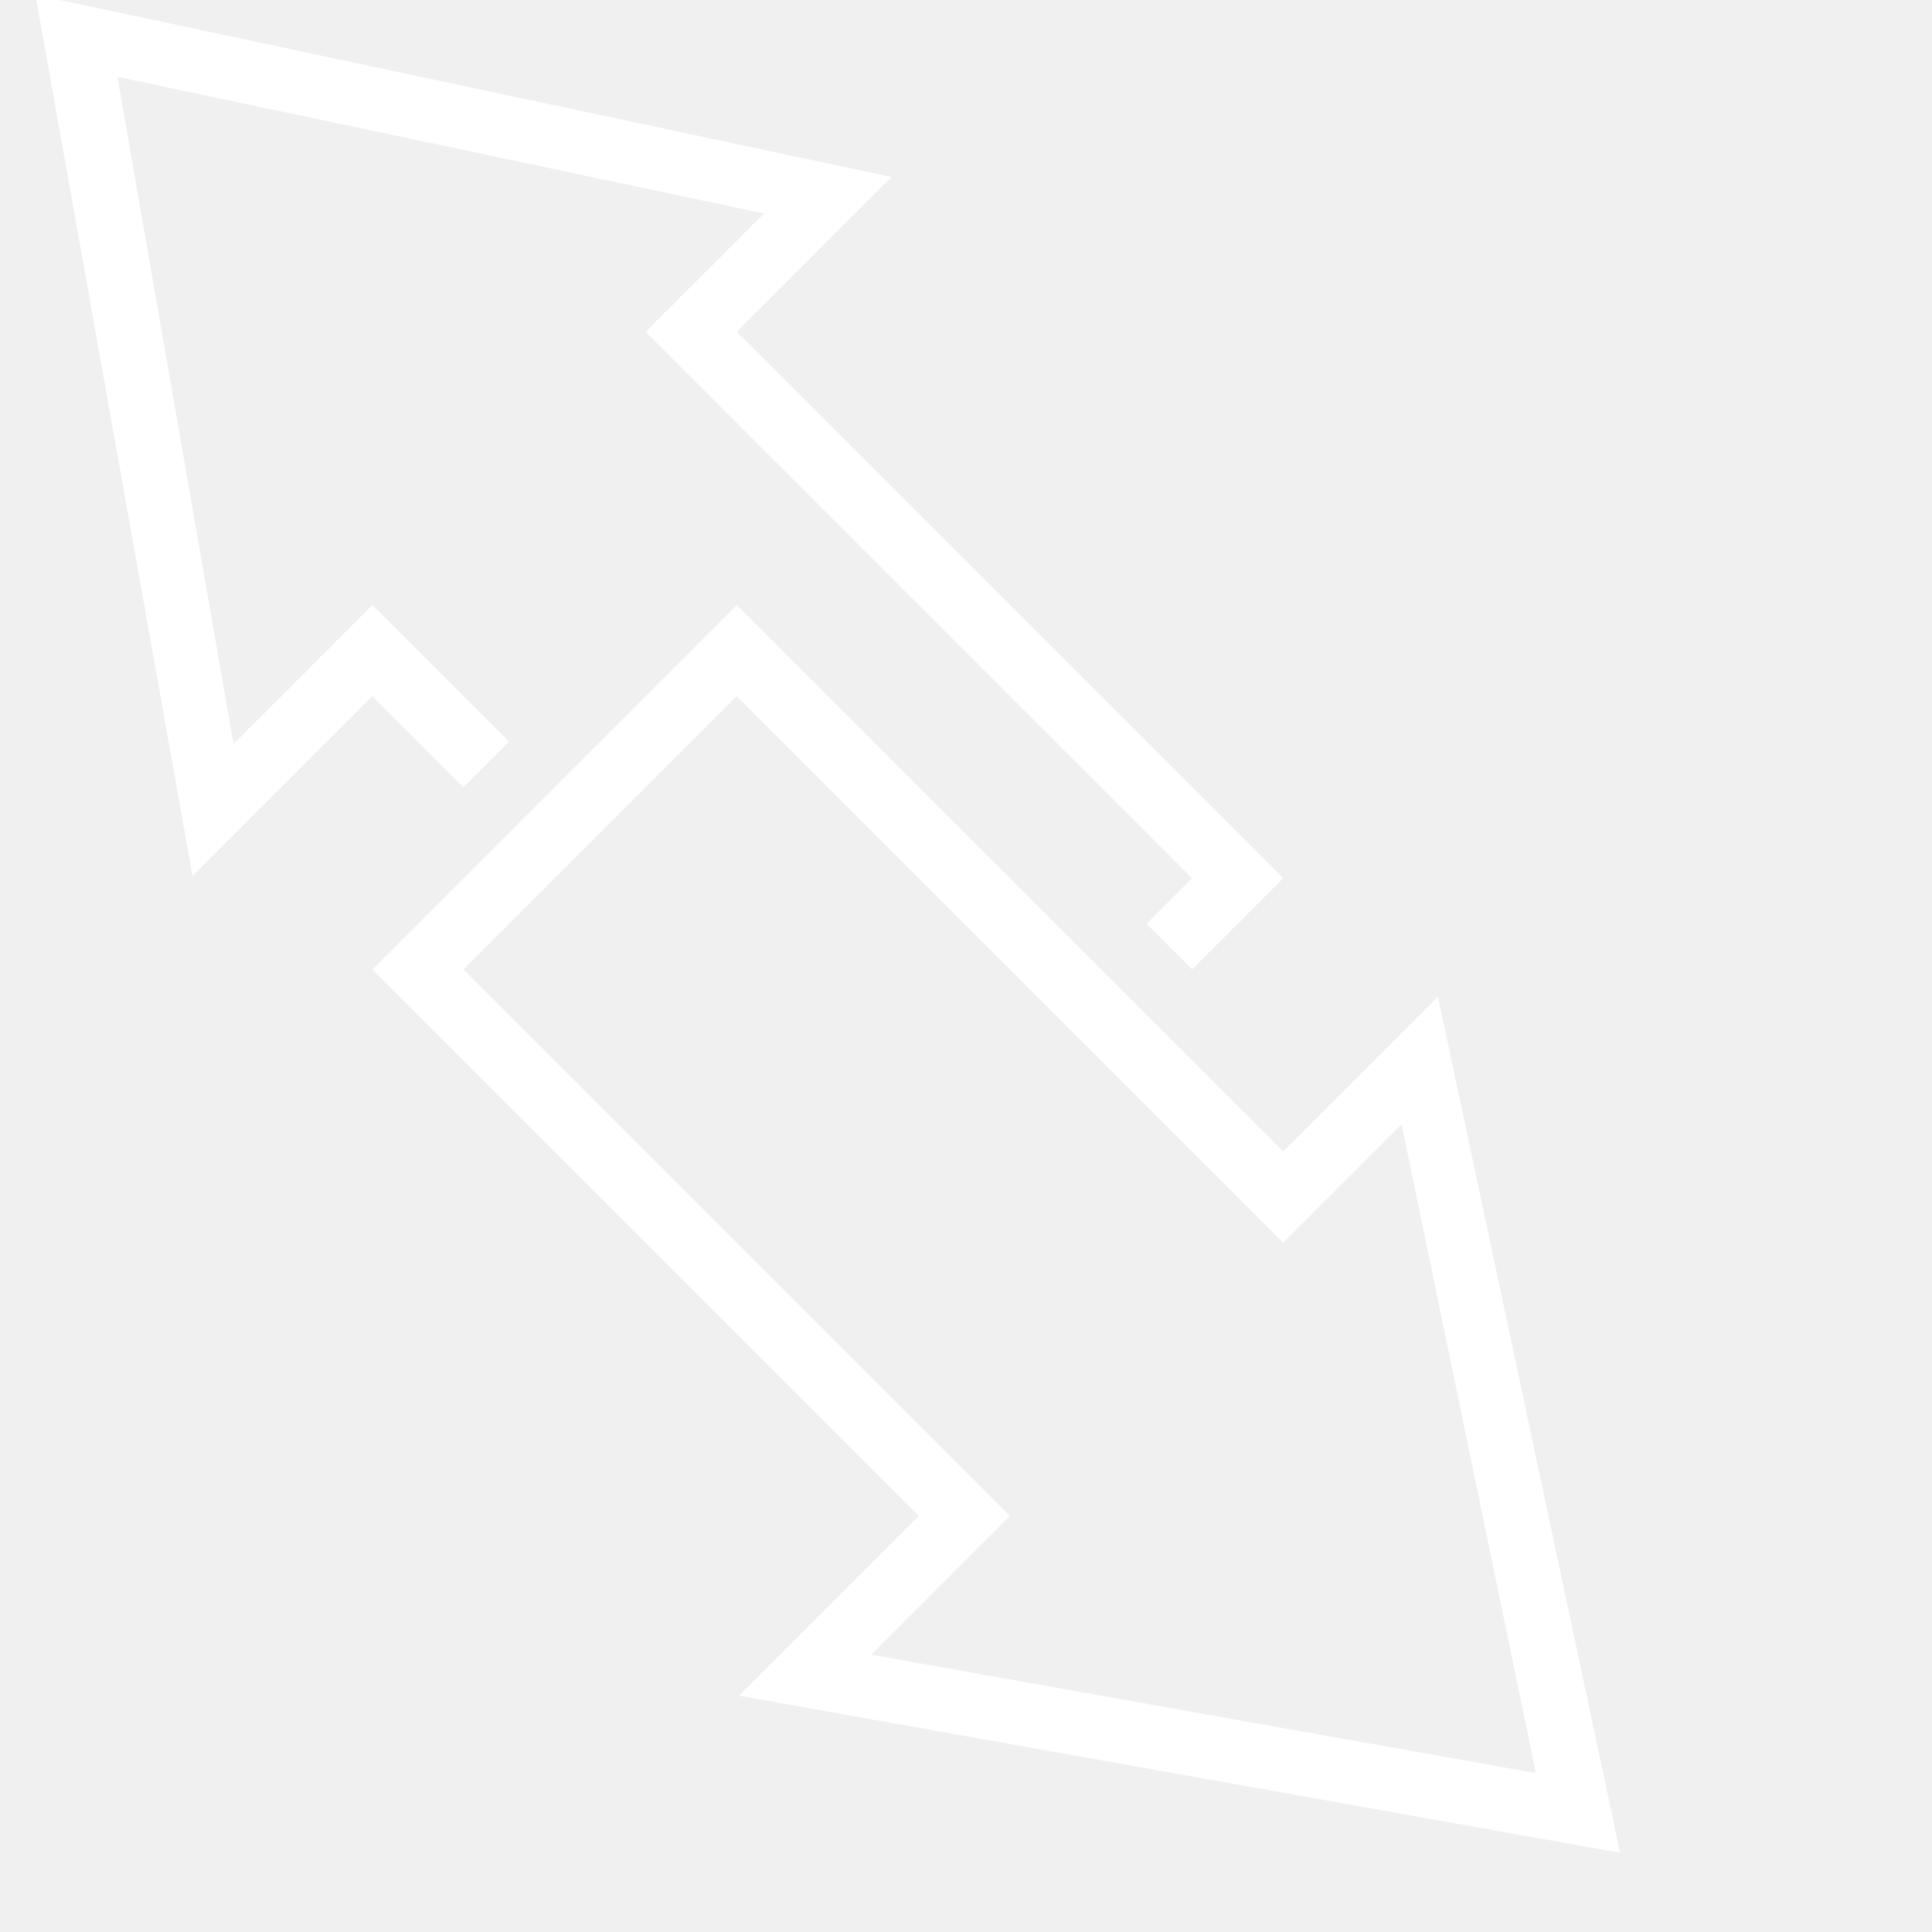
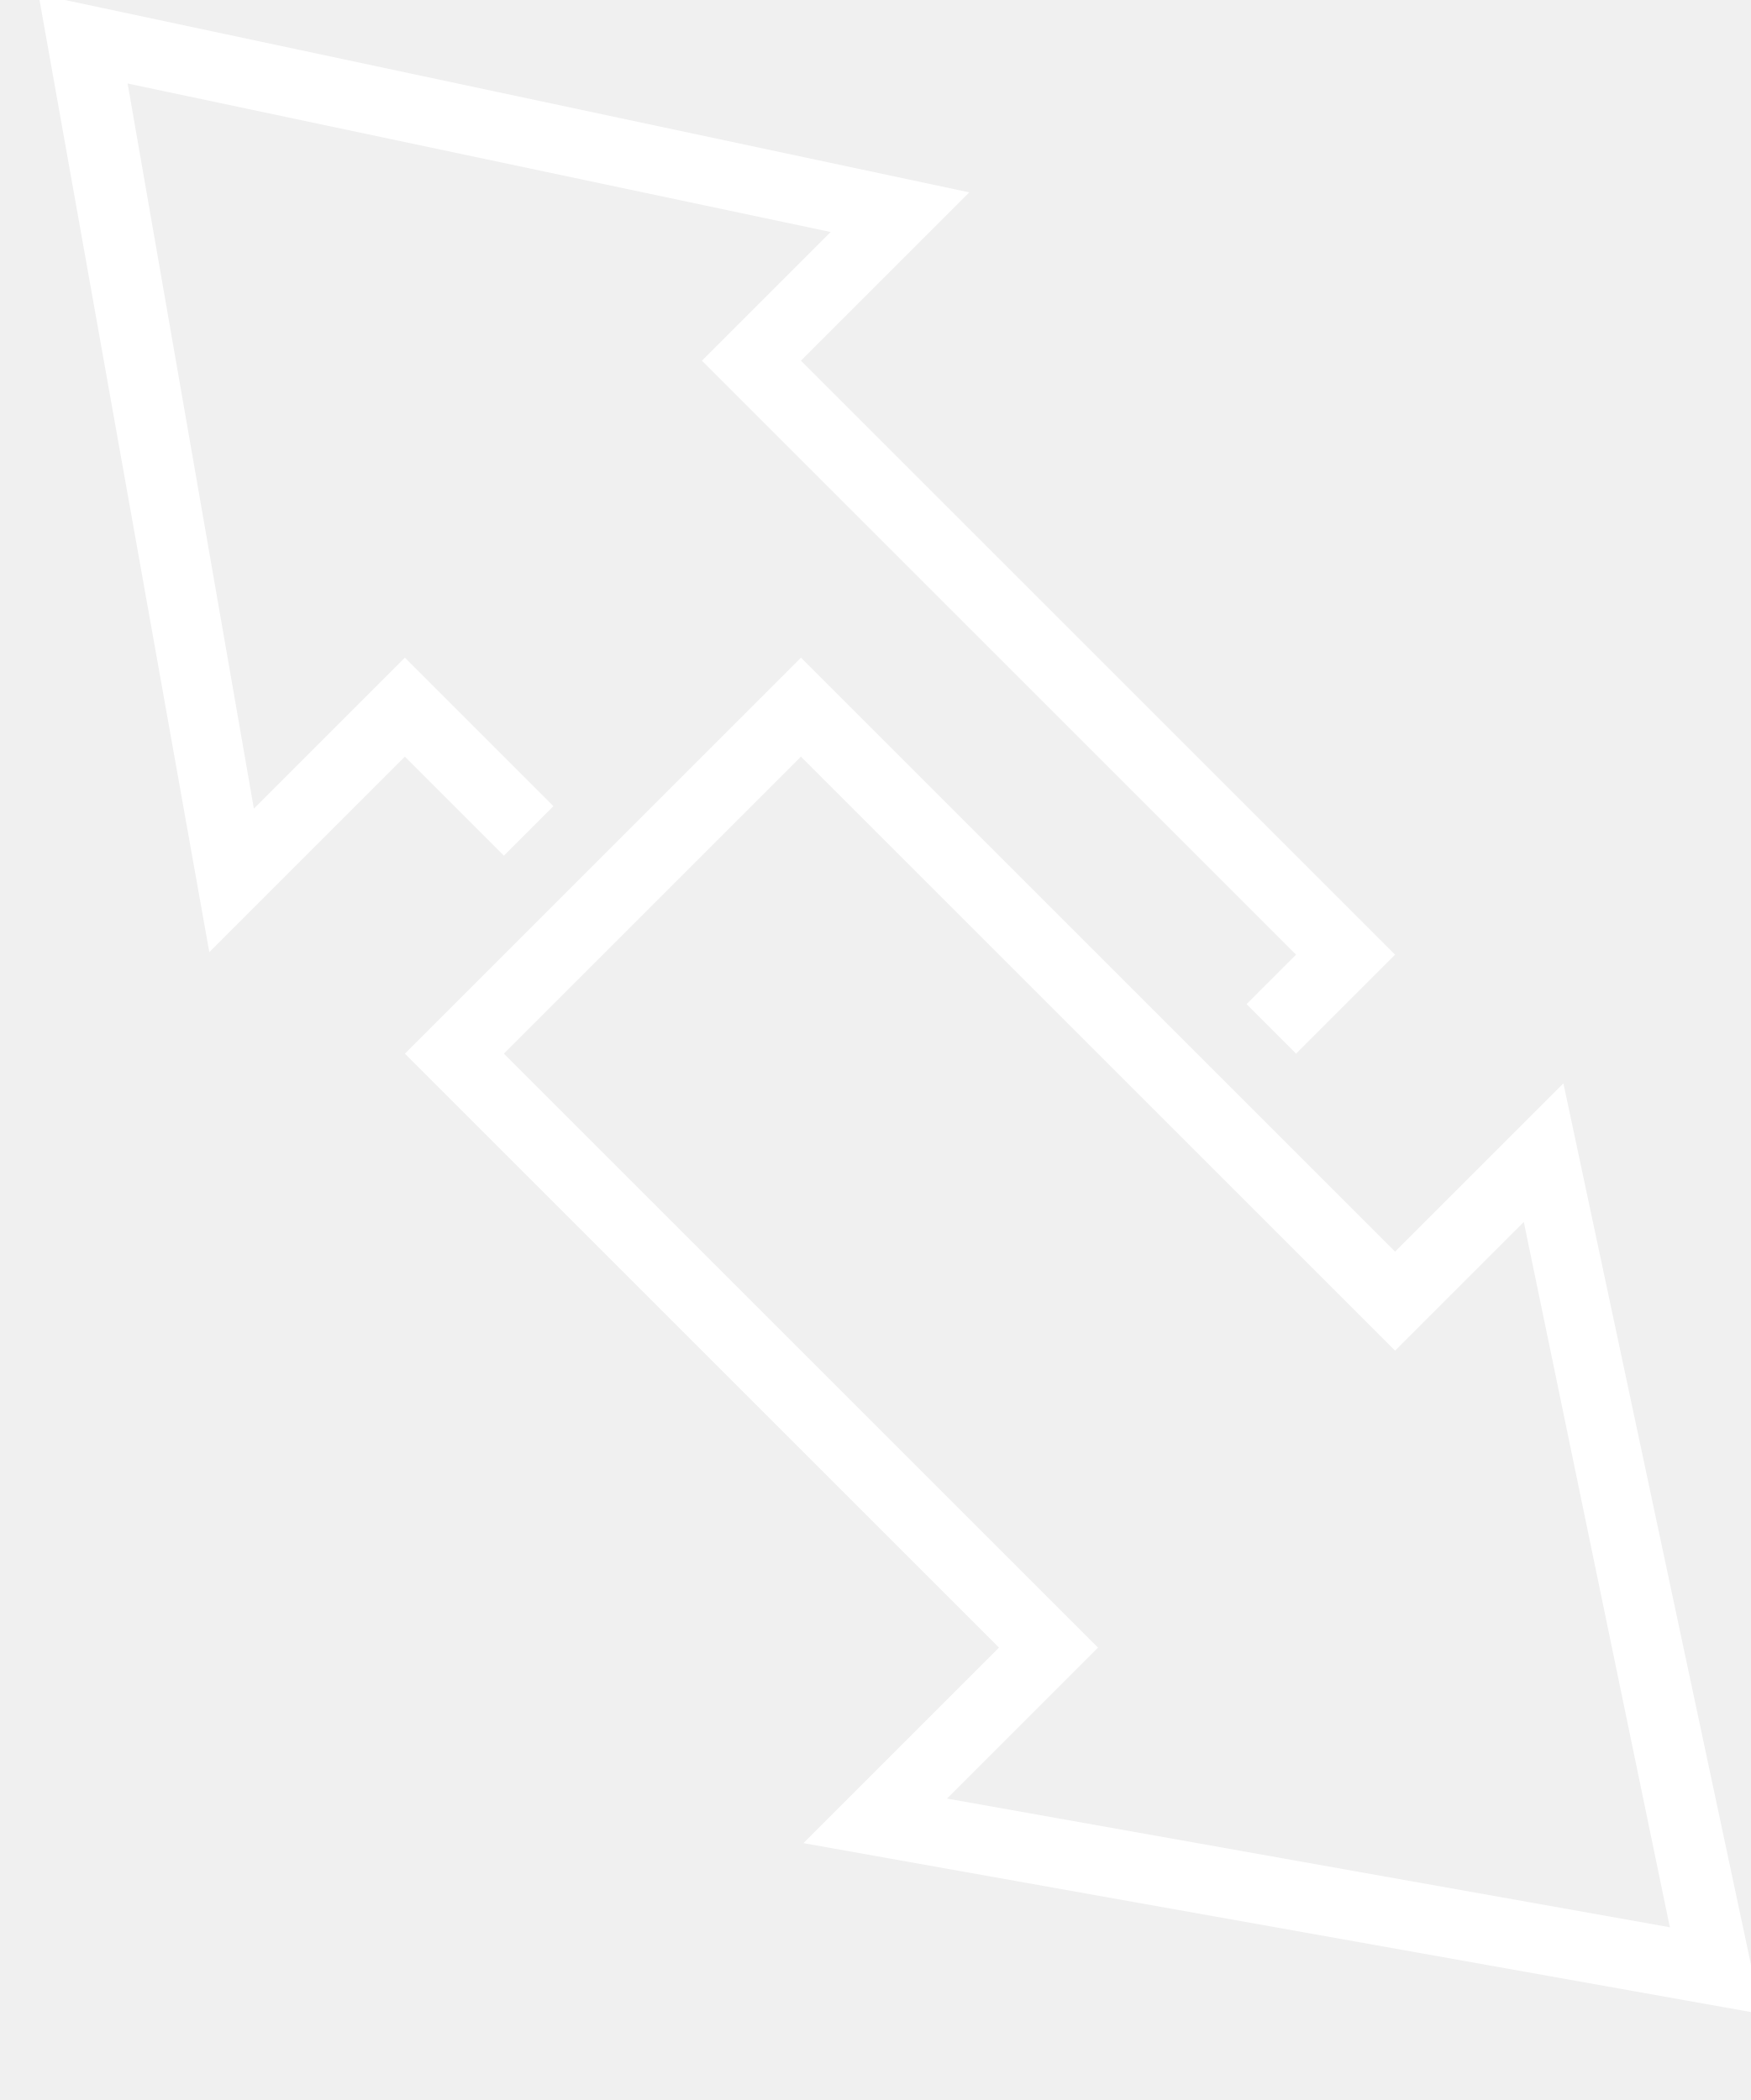
- <svg xmlns="http://www.w3.org/2000/svg" version="1.1" x="0px" y="0px" viewBox="-25 30 60 60" enable-background="new 0 0 80 80" xml:space="preserve">
+ <svg xmlns="http://www.w3.org/2000/svg" version="1.1" x="0px" y="0px" viewBox="-25 30 50 60" enable-background="new 0 0 80 80" xml:space="preserve">
  <g fill="#fff" stroke-width="5" transform="rotate(45)">
    <polygon stroke-width="5" points="27,53.9 4.2,38 27,23.2 27,30 51,30 51,34 49,34 49,32 25,32 25,26.8 7.8,38 25,50.1 25,44 31,44    31,46 27,46  " />
    <path stroke-width="5" d="M57,59.9V52H33V36h24v-6.8L79.8,44L57,59.9z M35,50h24v6.1l17.2-12L59,32.8V38H35V50z" />
  </g>
</svg>
